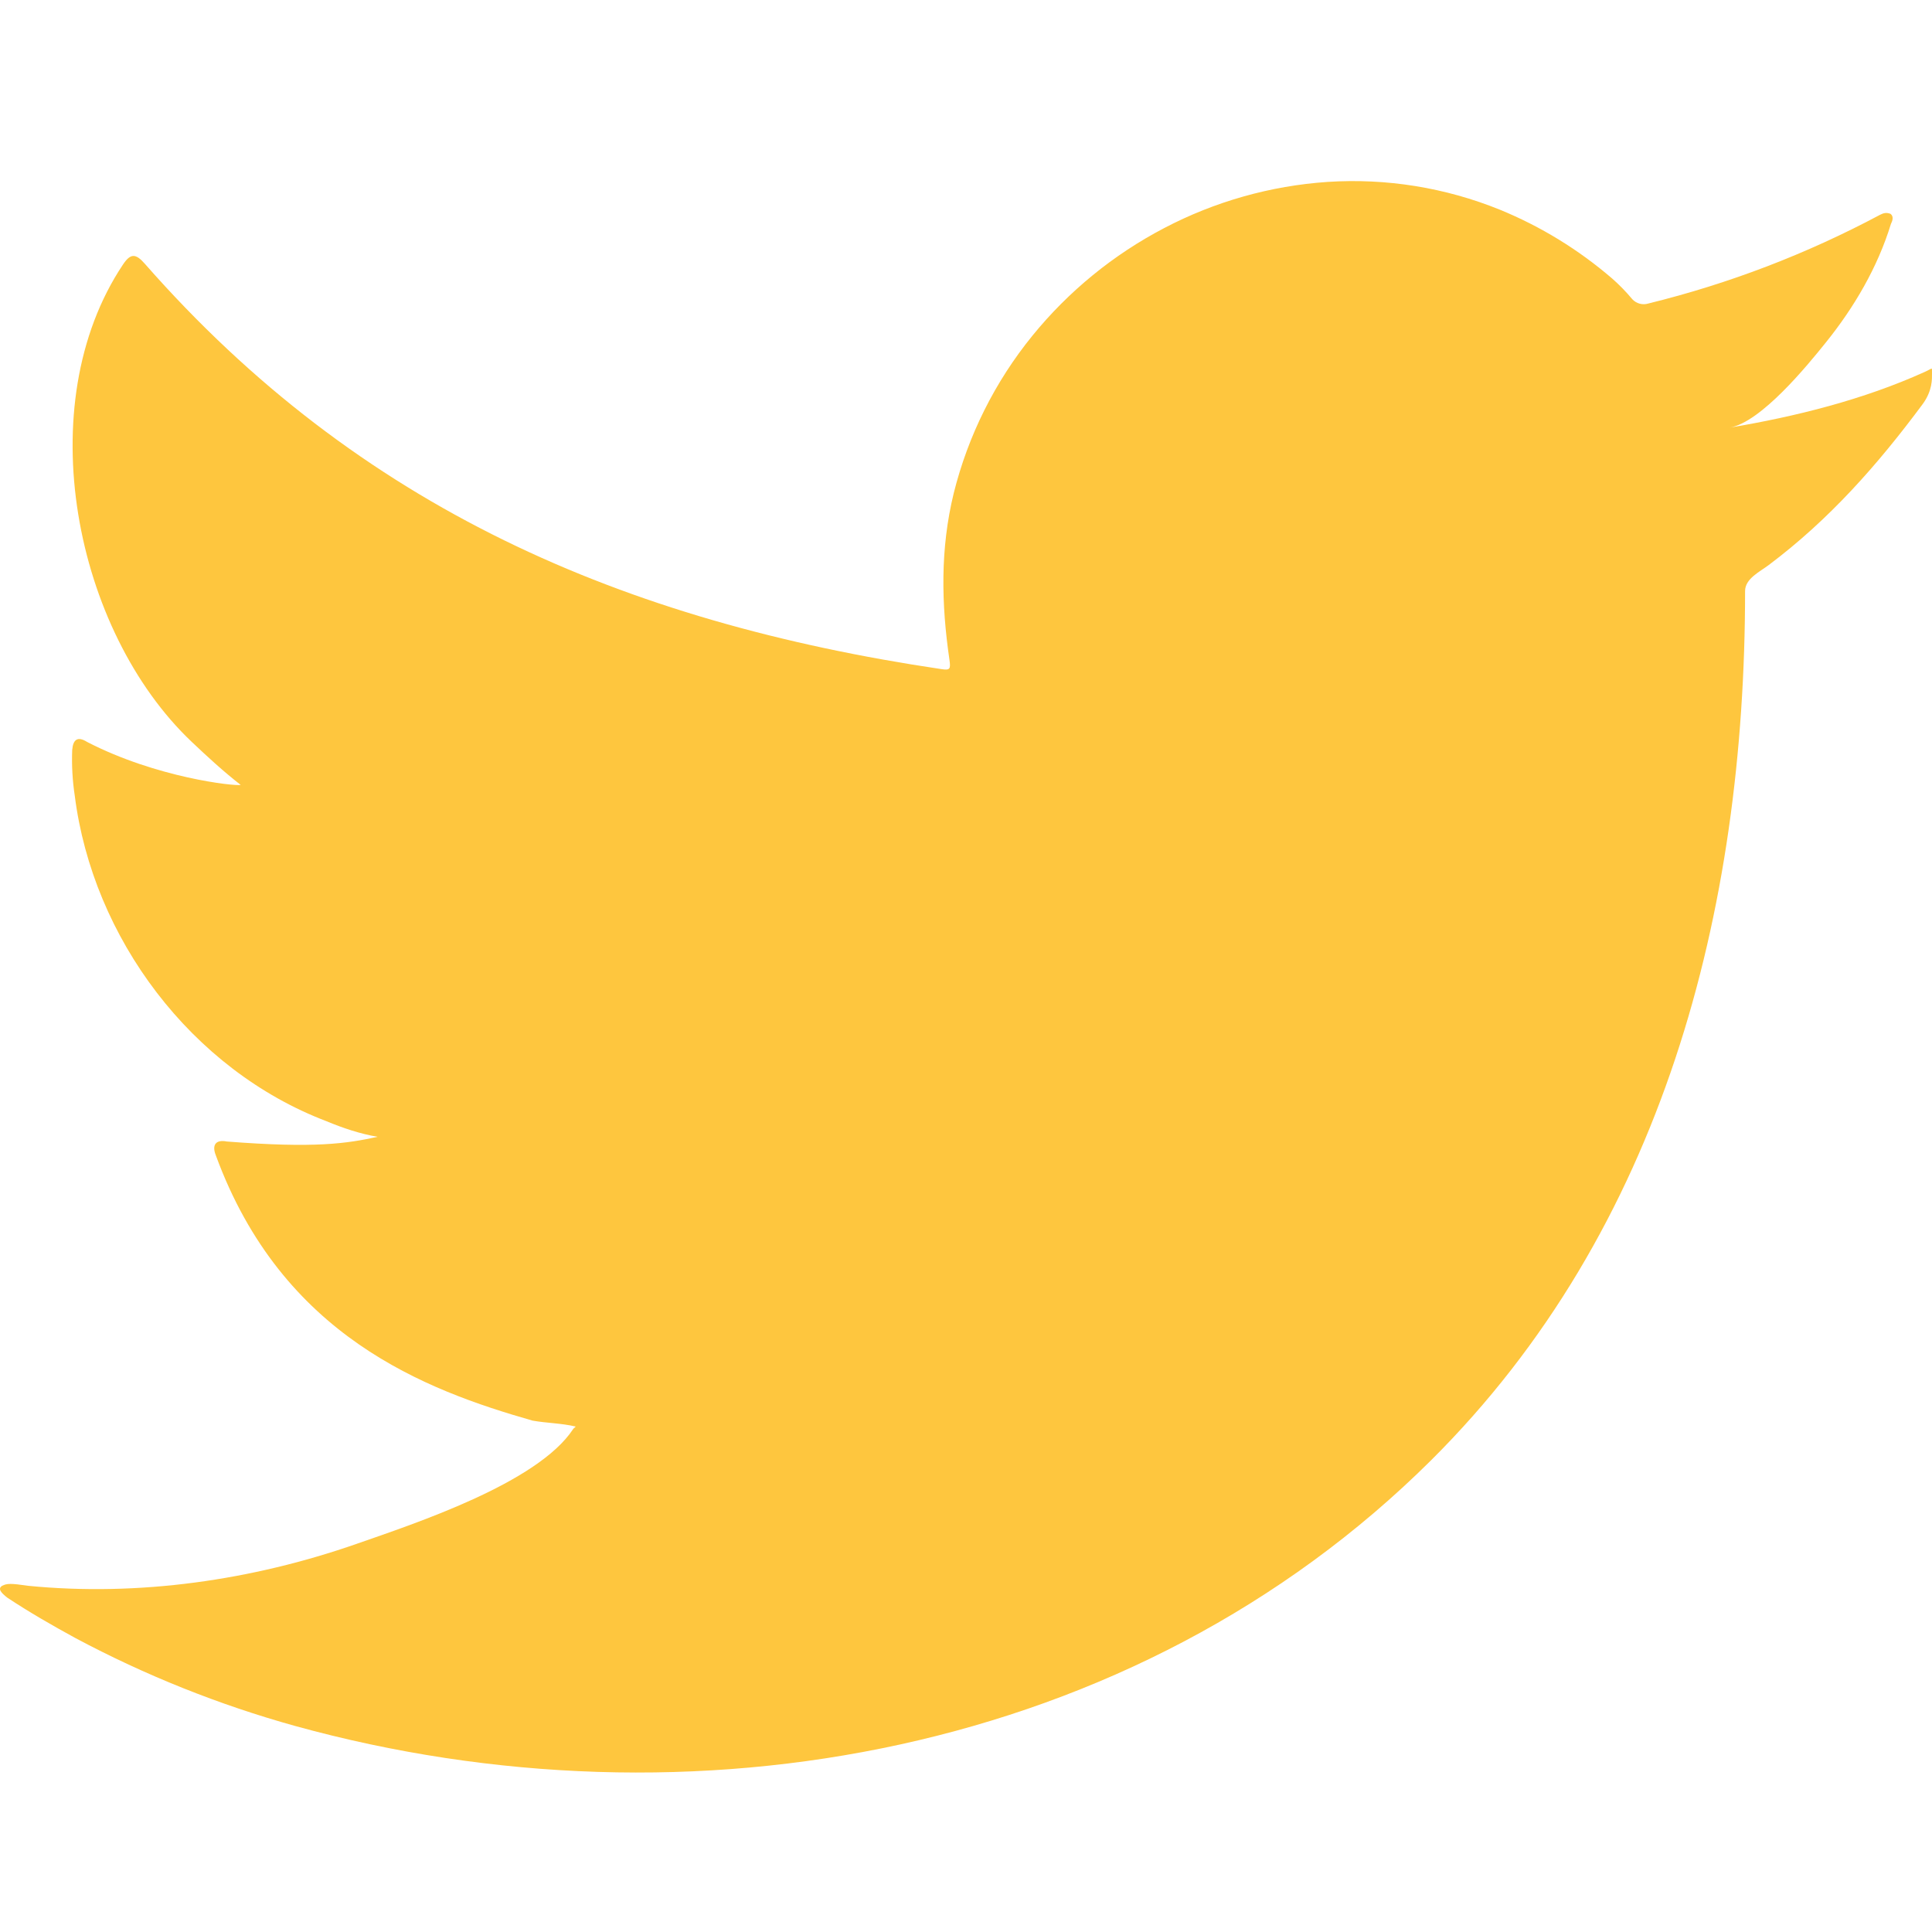
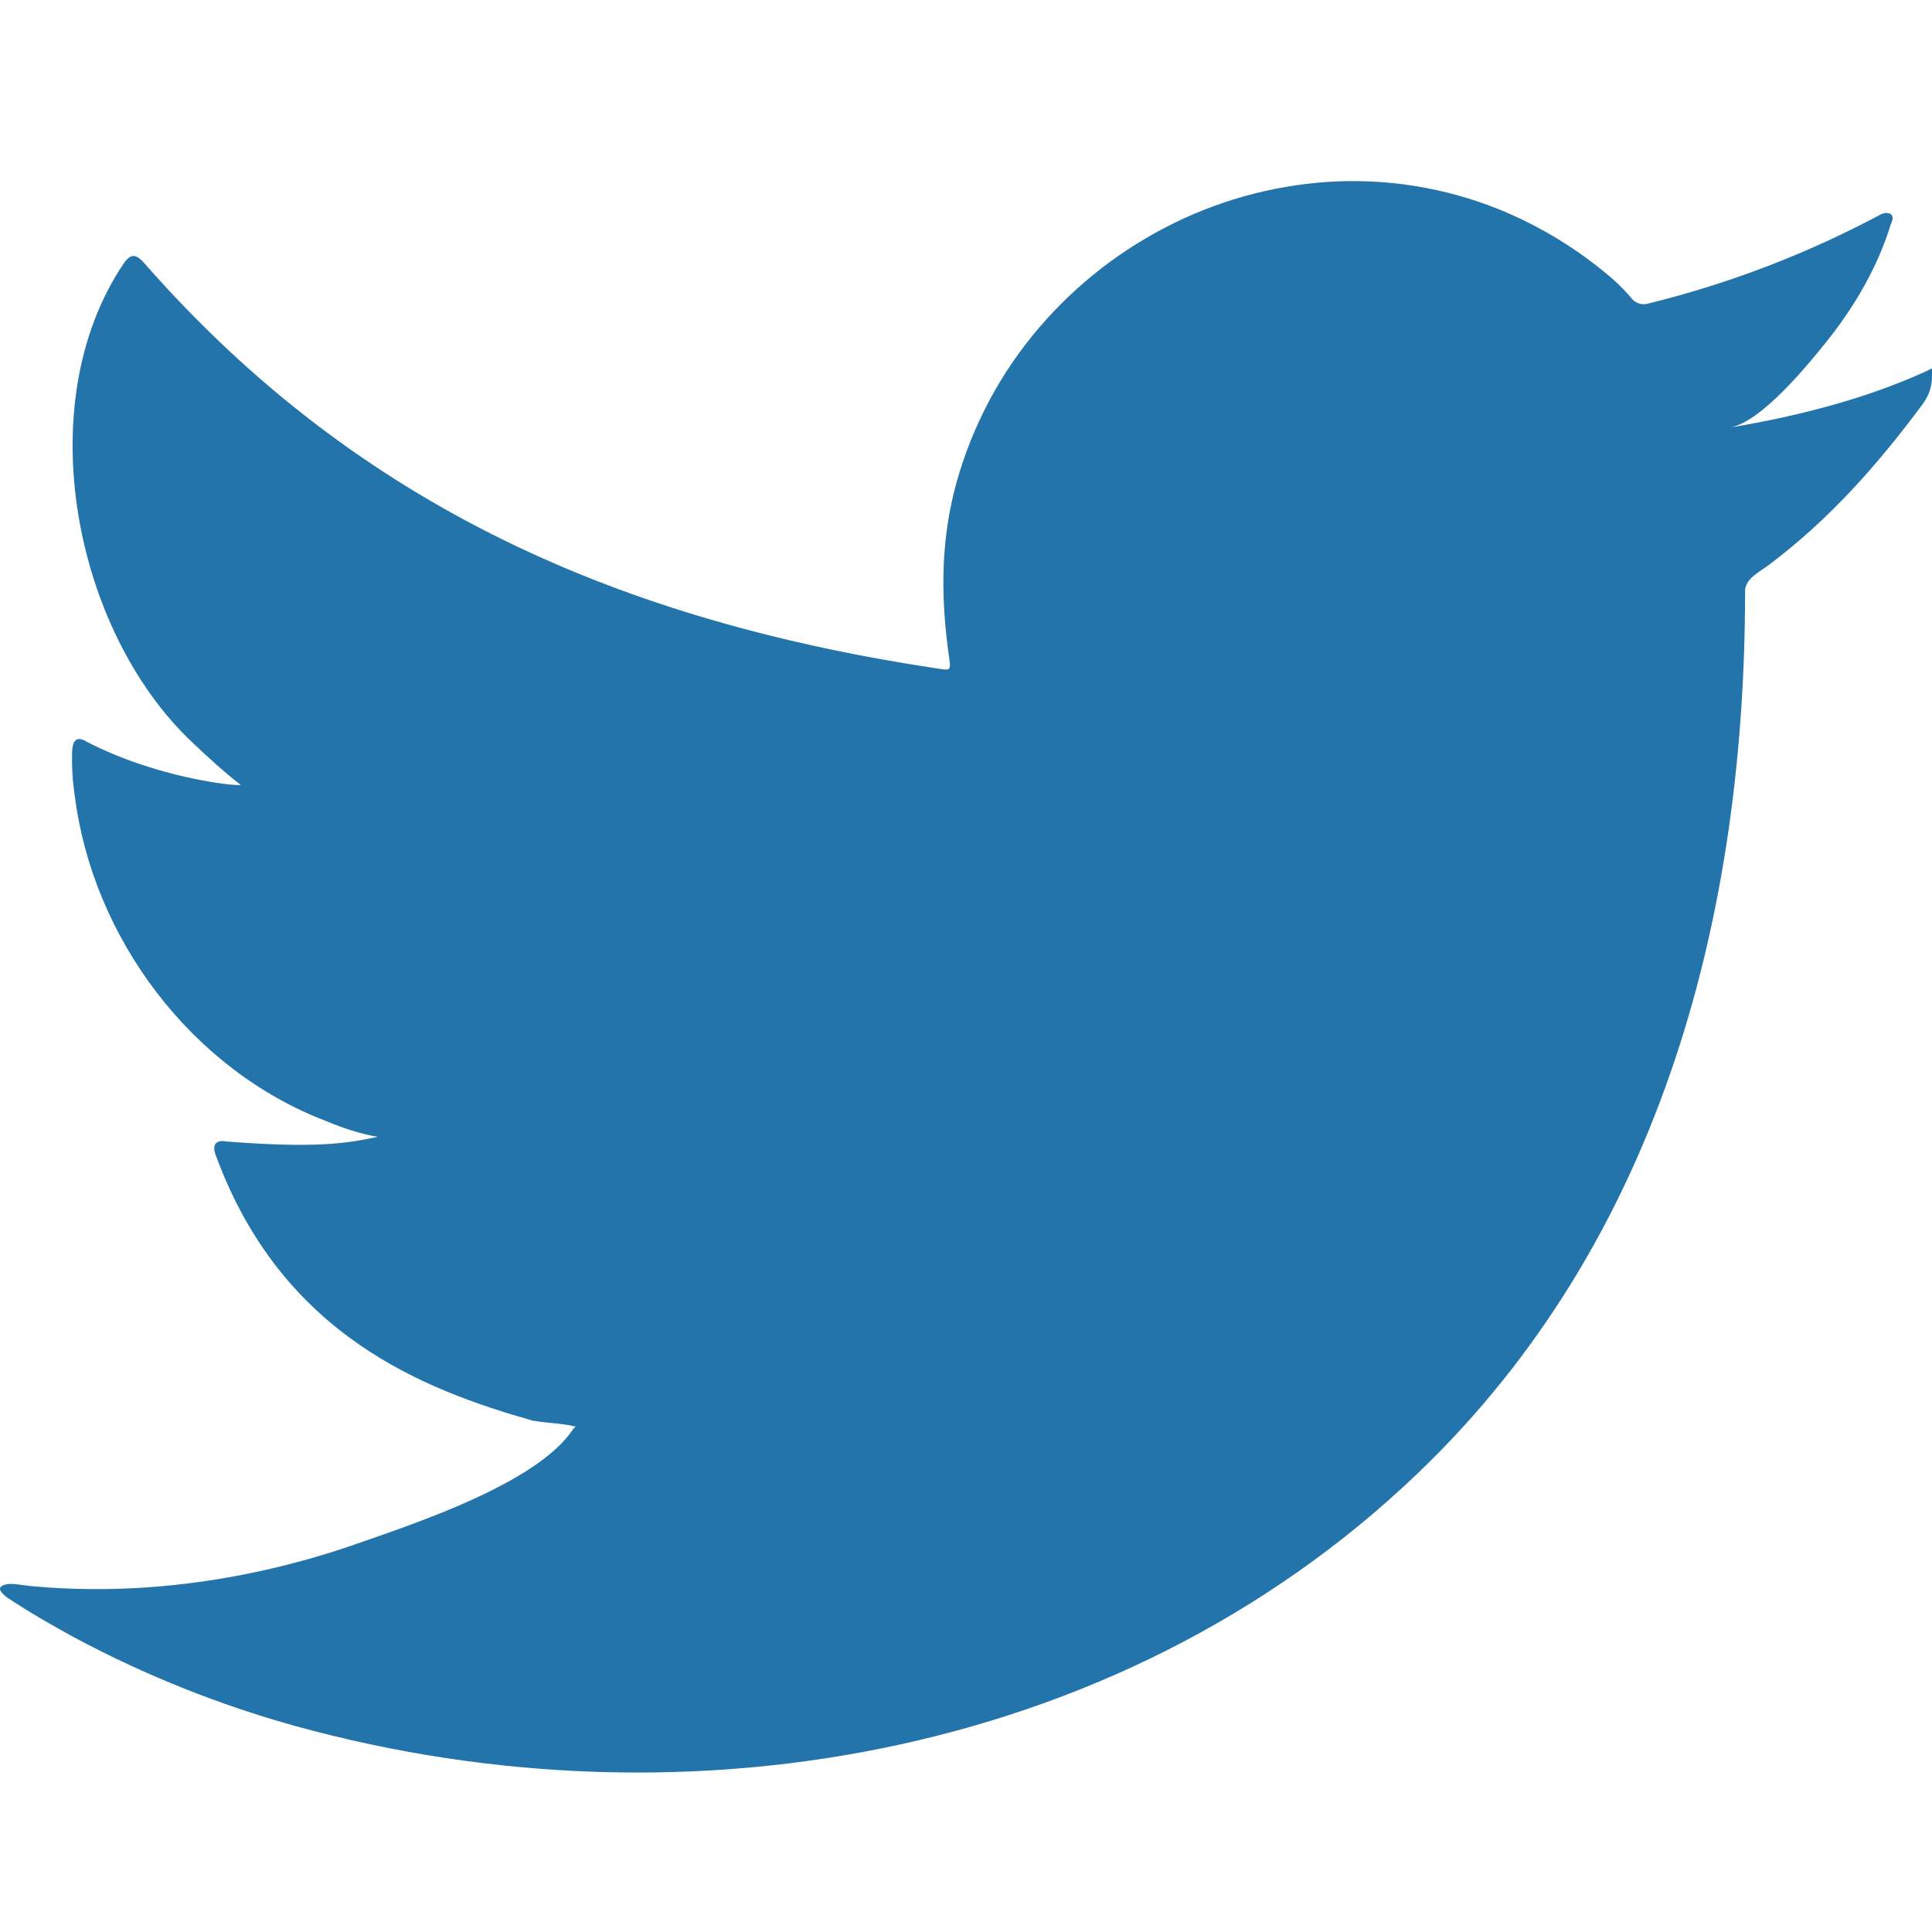
<svg xmlns="http://www.w3.org/2000/svg" width="32" height="32" fill="none">
-   <path fill-rule="evenodd" clip-rule="evenodd" d="M31.88 6.16c-1.017.46-2.136.739-3.232.923.52-.088 1.288-1.03 1.595-1.412.468-.581.857-1.245 1.076-1.96.028-.056.05-.126-.006-.169-.07-.027-.116-.013-.172.015a16.517 16.517 0 0 1-3.839 1.47.258.258 0 0 1-.265-.07 3.102 3.102 0 0 0-.335-.344 6.795 6.795 0 0 0-1.86-1.14 6.477 6.477 0 0 0-2.853-.46 6.826 6.826 0 0 0-2.707.765A6.982 6.982 0 0 0 17.1 5.56a6.703 6.703 0 0 0-1.304 2.612c-.224.92-.206 1.828-.07 2.757.022.154.008.175-.131.154C10.319 10.3 5.949 8.412 2.4 4.37c-.154-.176-.238-.176-.364.013-1.553 2.328-.8 6.067 1.14 7.905.259.245.524.49.811.713-.104.022-1.395-.118-2.546-.713-.154-.097-.231-.041-.245.133a3.99 3.99 0 0 0 .042.756c.298 2.36 1.932 4.542 4.17 5.394.266.111.559.21.846.258-.51.112-1.035.192-2.497.078-.182-.036-.252.055-.182.23 1.098 2.995 3.47 3.886 5.246 4.393.238.042.476.042.714.098-.014.021-.028.021-.042.042-.59.898-2.632 1.567-3.583 1.9-1.73.604-3.613.876-5.442.696-.292-.043-.354-.04-.433 0-.08.05-.01.12.084.195.37.245.748.462 1.133.672a17.95 17.95 0 0 0 3.638 1.455c6.537 1.805 13.9.479 18.81-4.398 3.853-3.83 5.204-9.111 5.204-14.4 0-.206.244-.32.39-.43 1.003-.753 1.8-1.655 2.548-2.662.168-.226.158-.427.158-.51V6.16c0-.084.01-.059-.12 0z" fill="#FEC63E" />
+   <path fill-rule="evenodd" clip-rule="evenodd" d="M31.88 6.16c-1.017.46-2.136.739-3.232.923.52-.088 1.288-1.03 1.595-1.412.468-.581.857-1.245 1.076-1.96.028-.056.05-.126-.006-.169-.07-.027-.116-.013-.172.015a16.517 16.517 0 0 1-3.839 1.47.258.258 0 0 1-.265-.07 3.102 3.102 0 0 0-.335-.344 6.795 6.795 0 0 0-1.86-1.14 6.477 6.477 0 0 0-2.853-.46 6.826 6.826 0 0 0-2.707.765A6.982 6.982 0 0 0 17.1 5.56a6.703 6.703 0 0 0-1.304 2.612c-.224.92-.206 1.828-.07 2.757.022.154.008.175-.131.154C10.319 10.3 5.949 8.412 2.4 4.37c-.154-.176-.238-.176-.364.013-1.553 2.328-.8 6.067 1.14 7.905.259.245.524.49.811.713-.104.022-1.395-.118-2.546-.713-.154-.097-.231-.041-.245.133a3.99 3.99 0 0 0 .042.756c.298 2.36 1.932 4.542 4.17 5.394.266.111.559.21.846.258-.51.112-1.035.192-2.497.078-.182-.036-.252.055-.182.23 1.098 2.995 3.47 3.886 5.246 4.393.238.042.476.042.714.098-.014.021-.028.021-.042.042-.59.898-2.632 1.567-3.583 1.9-1.73.604-3.613.876-5.442.696-.292-.043-.354-.04-.433 0-.08.05-.01.12.084.195.37.245.748.462 1.133.672a17.95 17.95 0 0 0 3.638 1.455c6.537 1.805 13.9.479 18.81-4.398 3.853-3.83 5.204-9.111 5.204-14.4 0-.206.244-.32.39-.43 1.003-.753 1.8-1.655 2.548-2.662.168-.226.158-.427.158-.51V6.16c0-.084.01-.059-.12 0z" fill="#2374AB" />
</svg>
